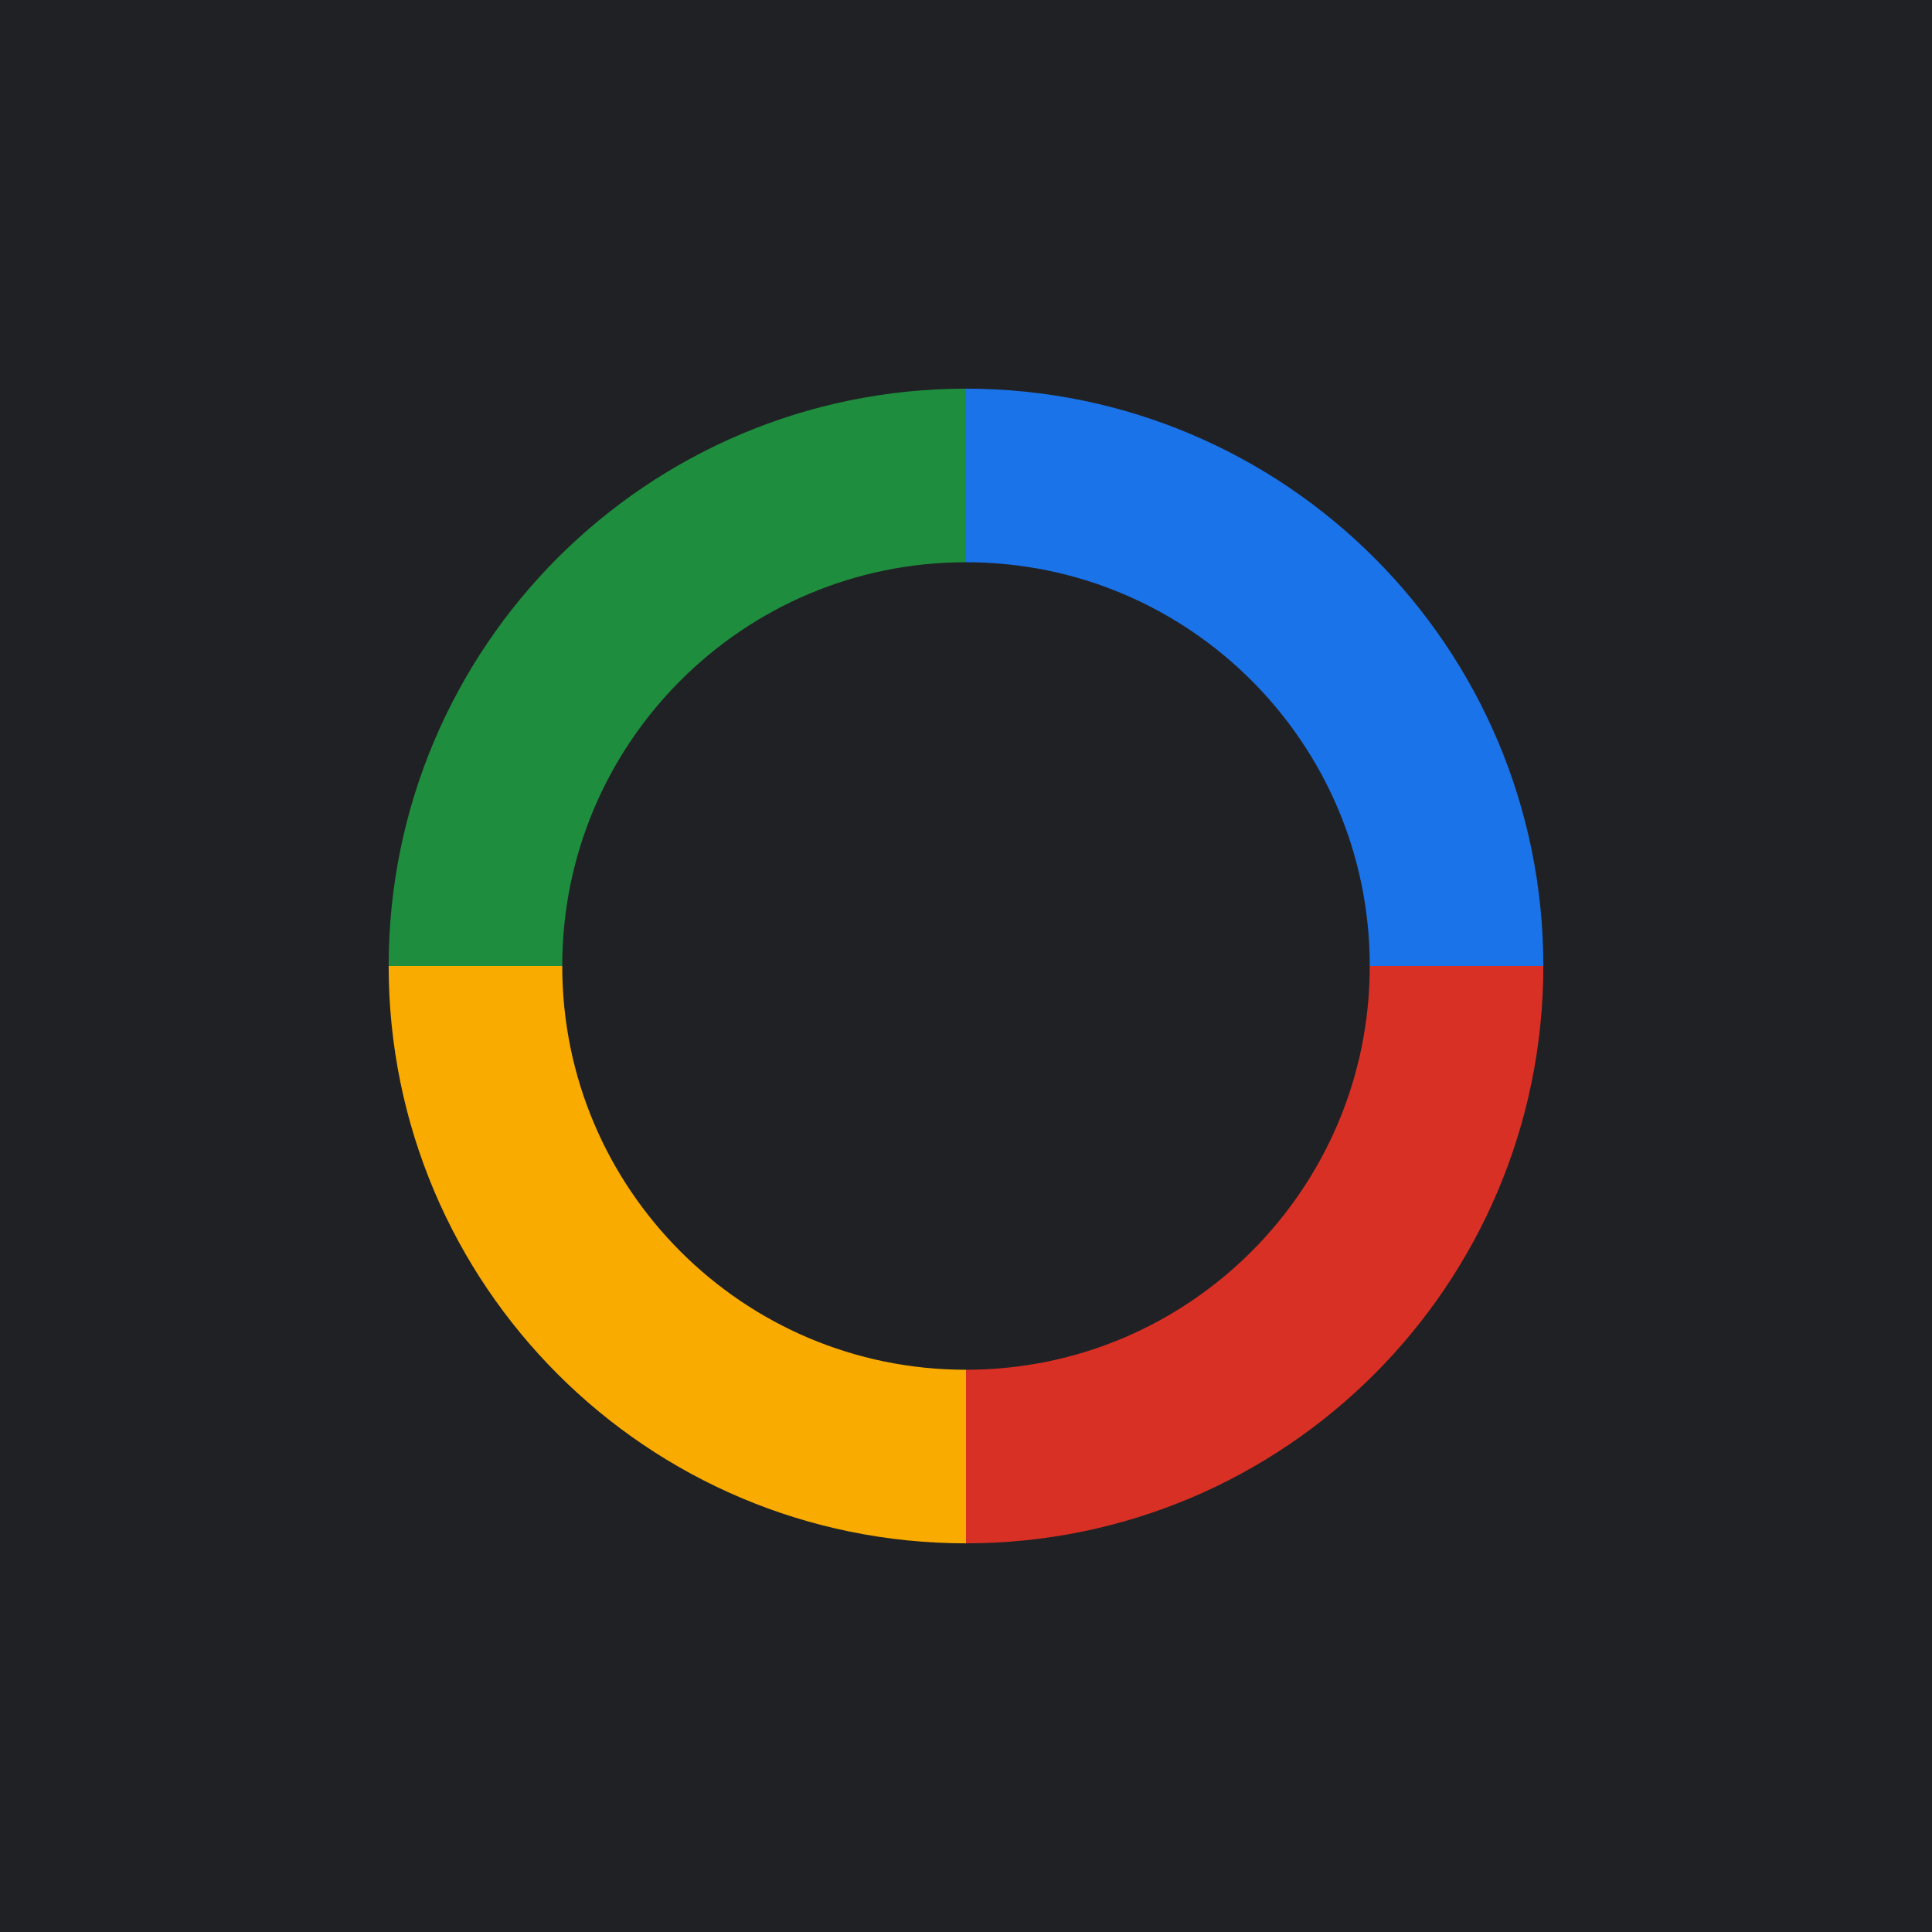
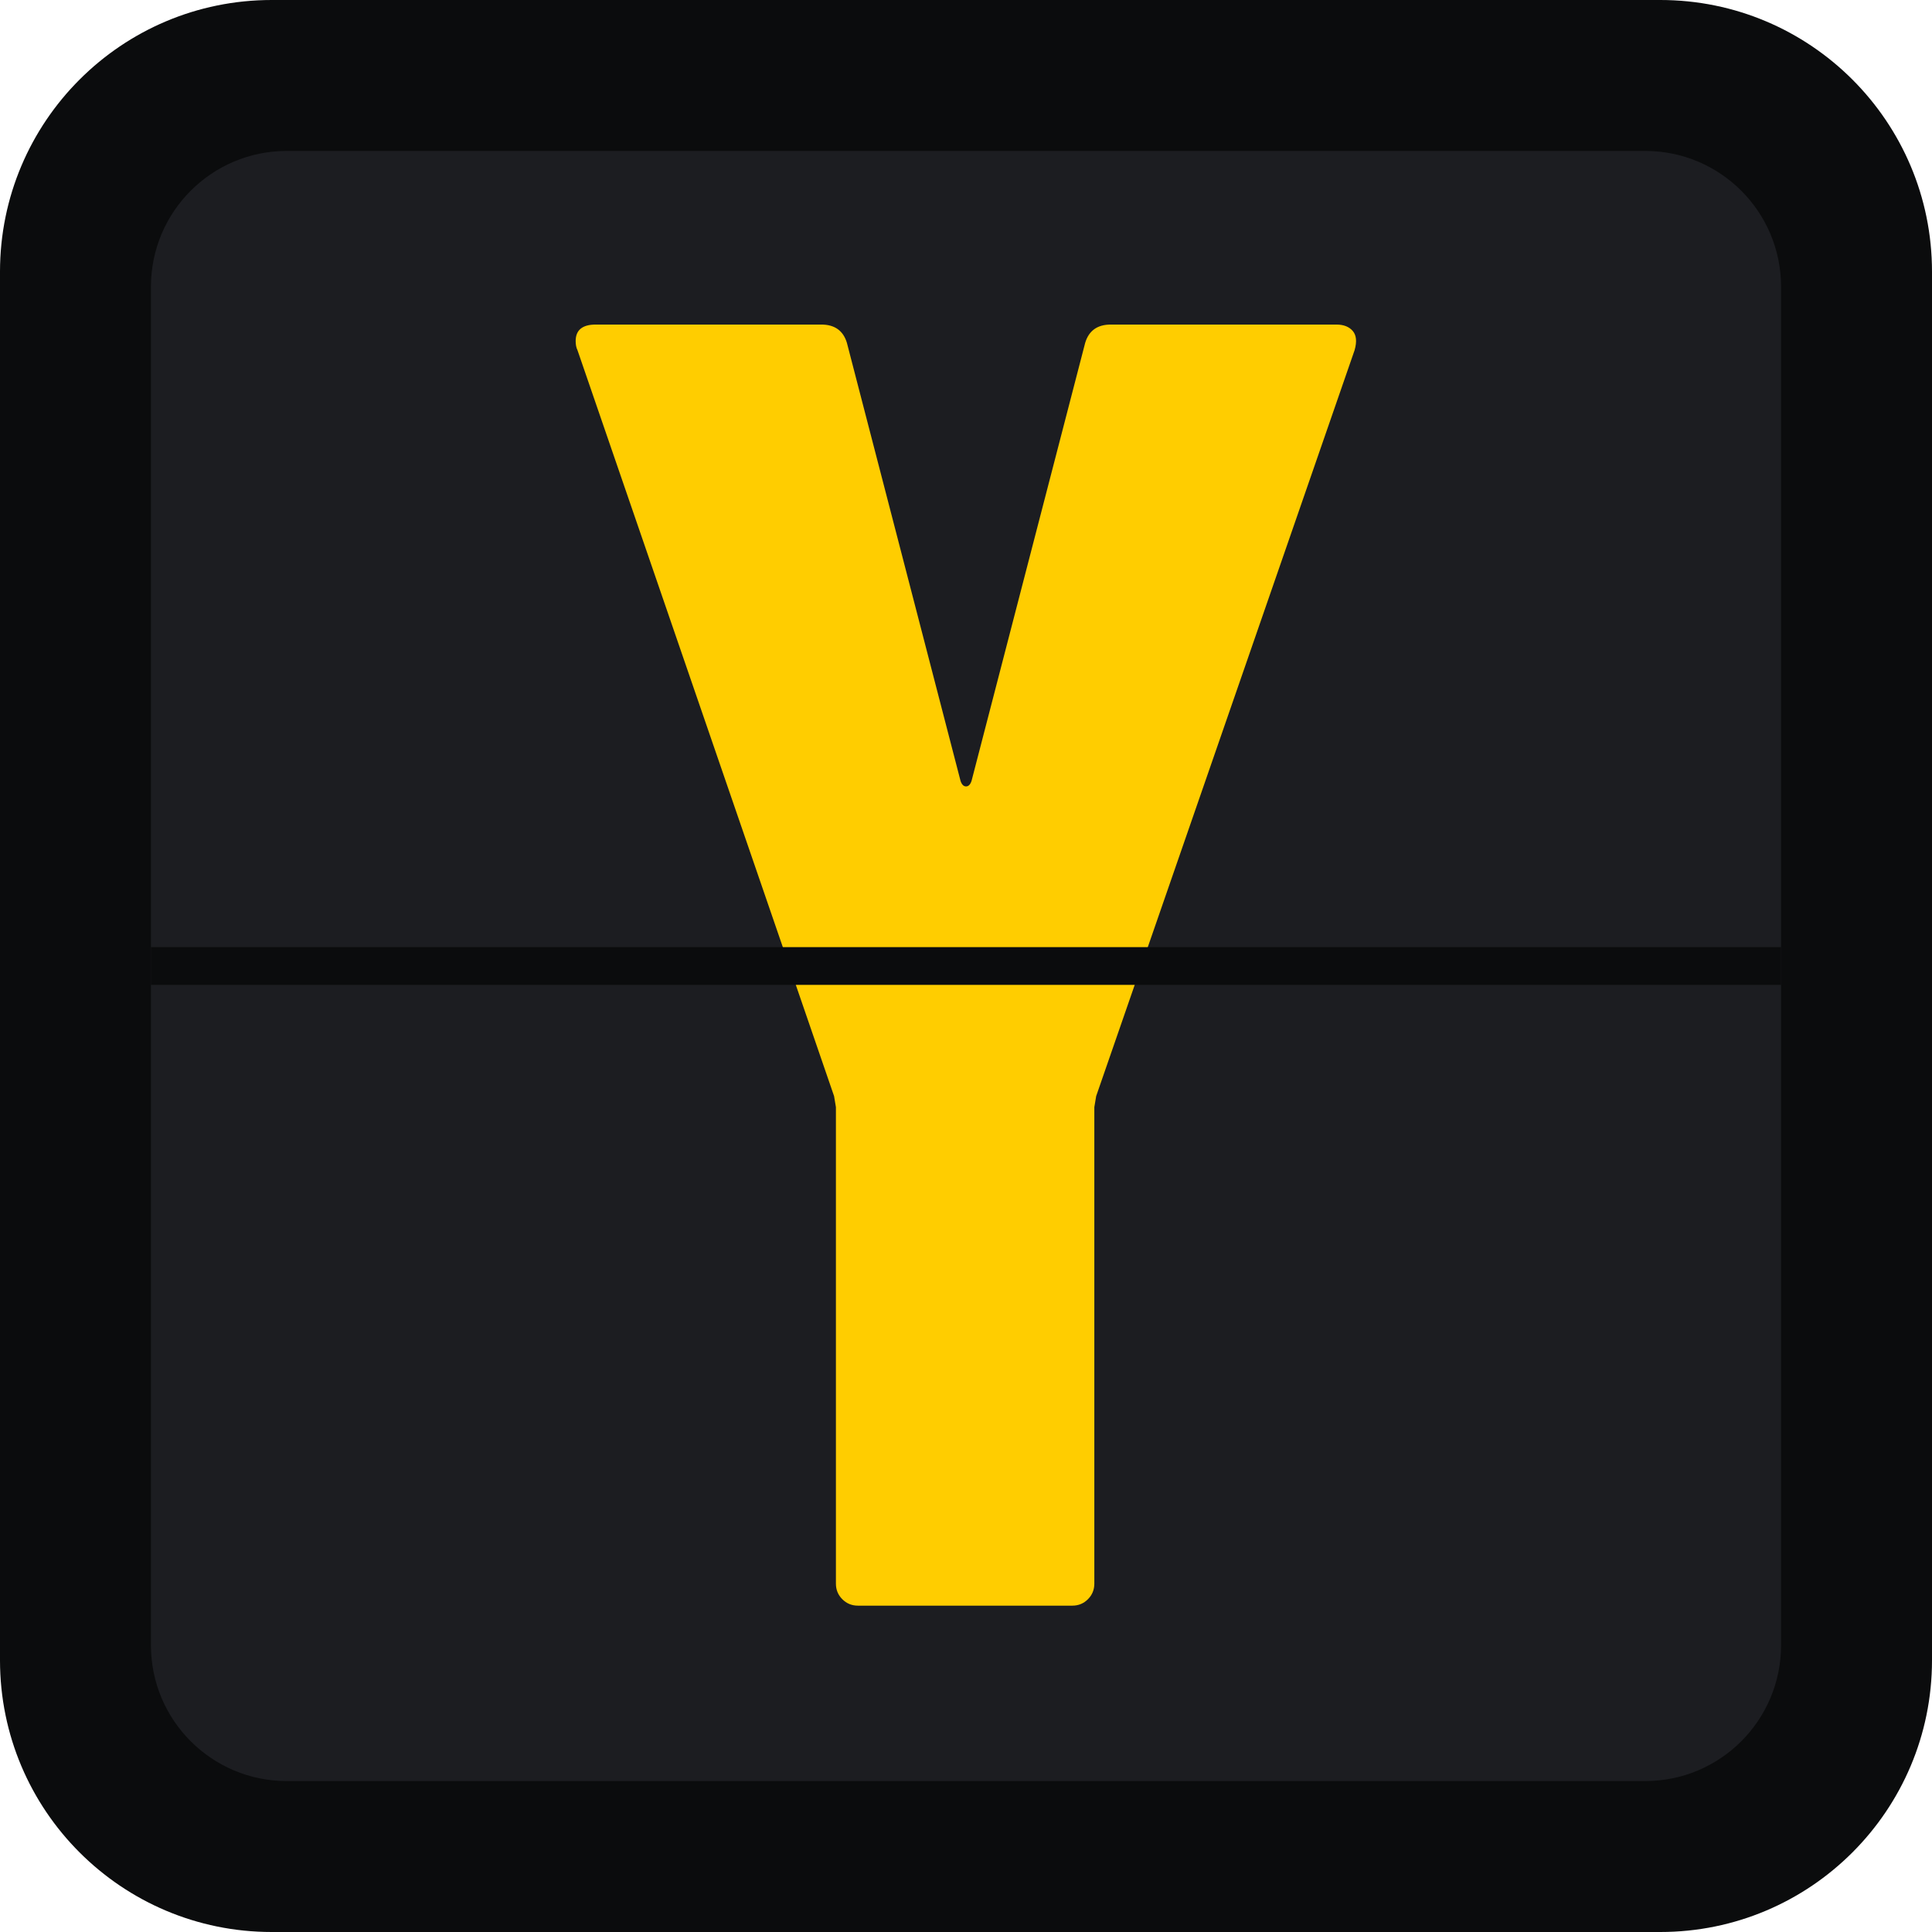
<svg xmlns="http://www.w3.org/2000/svg" viewBox="0 0 512 512">
-   <rect width="512" height="512" fill="#202124" />
-   <g fill="none" stroke-width="46">
-     <path d="M256 126A130 130 0 0 1 386 256" stroke="#1a73e8" />
-     <path d="M386 256A130 130 0 0 1 256 386" stroke="#d93025" />
-     <path d="M256 386A130 130 0 0 1 126 256" stroke="#f9ab00" />
-     <path d="M126 256A130 130 0 0 1 256 126" stroke="#1e8e3e" />
-   </g>
+   <rect width="512" height="512" rx="72" fill="#0b0c0d" />
+   <rect x="40" y="40" width="432" height="432" rx="36" fill="#1c1d21" />
+   <path transform="matrix(0.4857 0 0 -0.4857 140.9 426.0)" d="M166 13V273L165 279L25 686Q24 688 24 691Q24 700 35 700H158Q169 700 172 690L234 451Q235 448 237 448Q239 448 240 451L302 690Q305 700 316 700H439Q445 700 448 696.5Q451 693 449 686L308 279L307 273V13Q307 8 303.5 4.5Q300 1 295 1H178Q173 1 169.5 4.5Q166 8 166 13Z" fill="#ffcd00" />
+   <rect x="40" y="251" width="432" height="10" fill="#0b0c0d" />
</svg>
